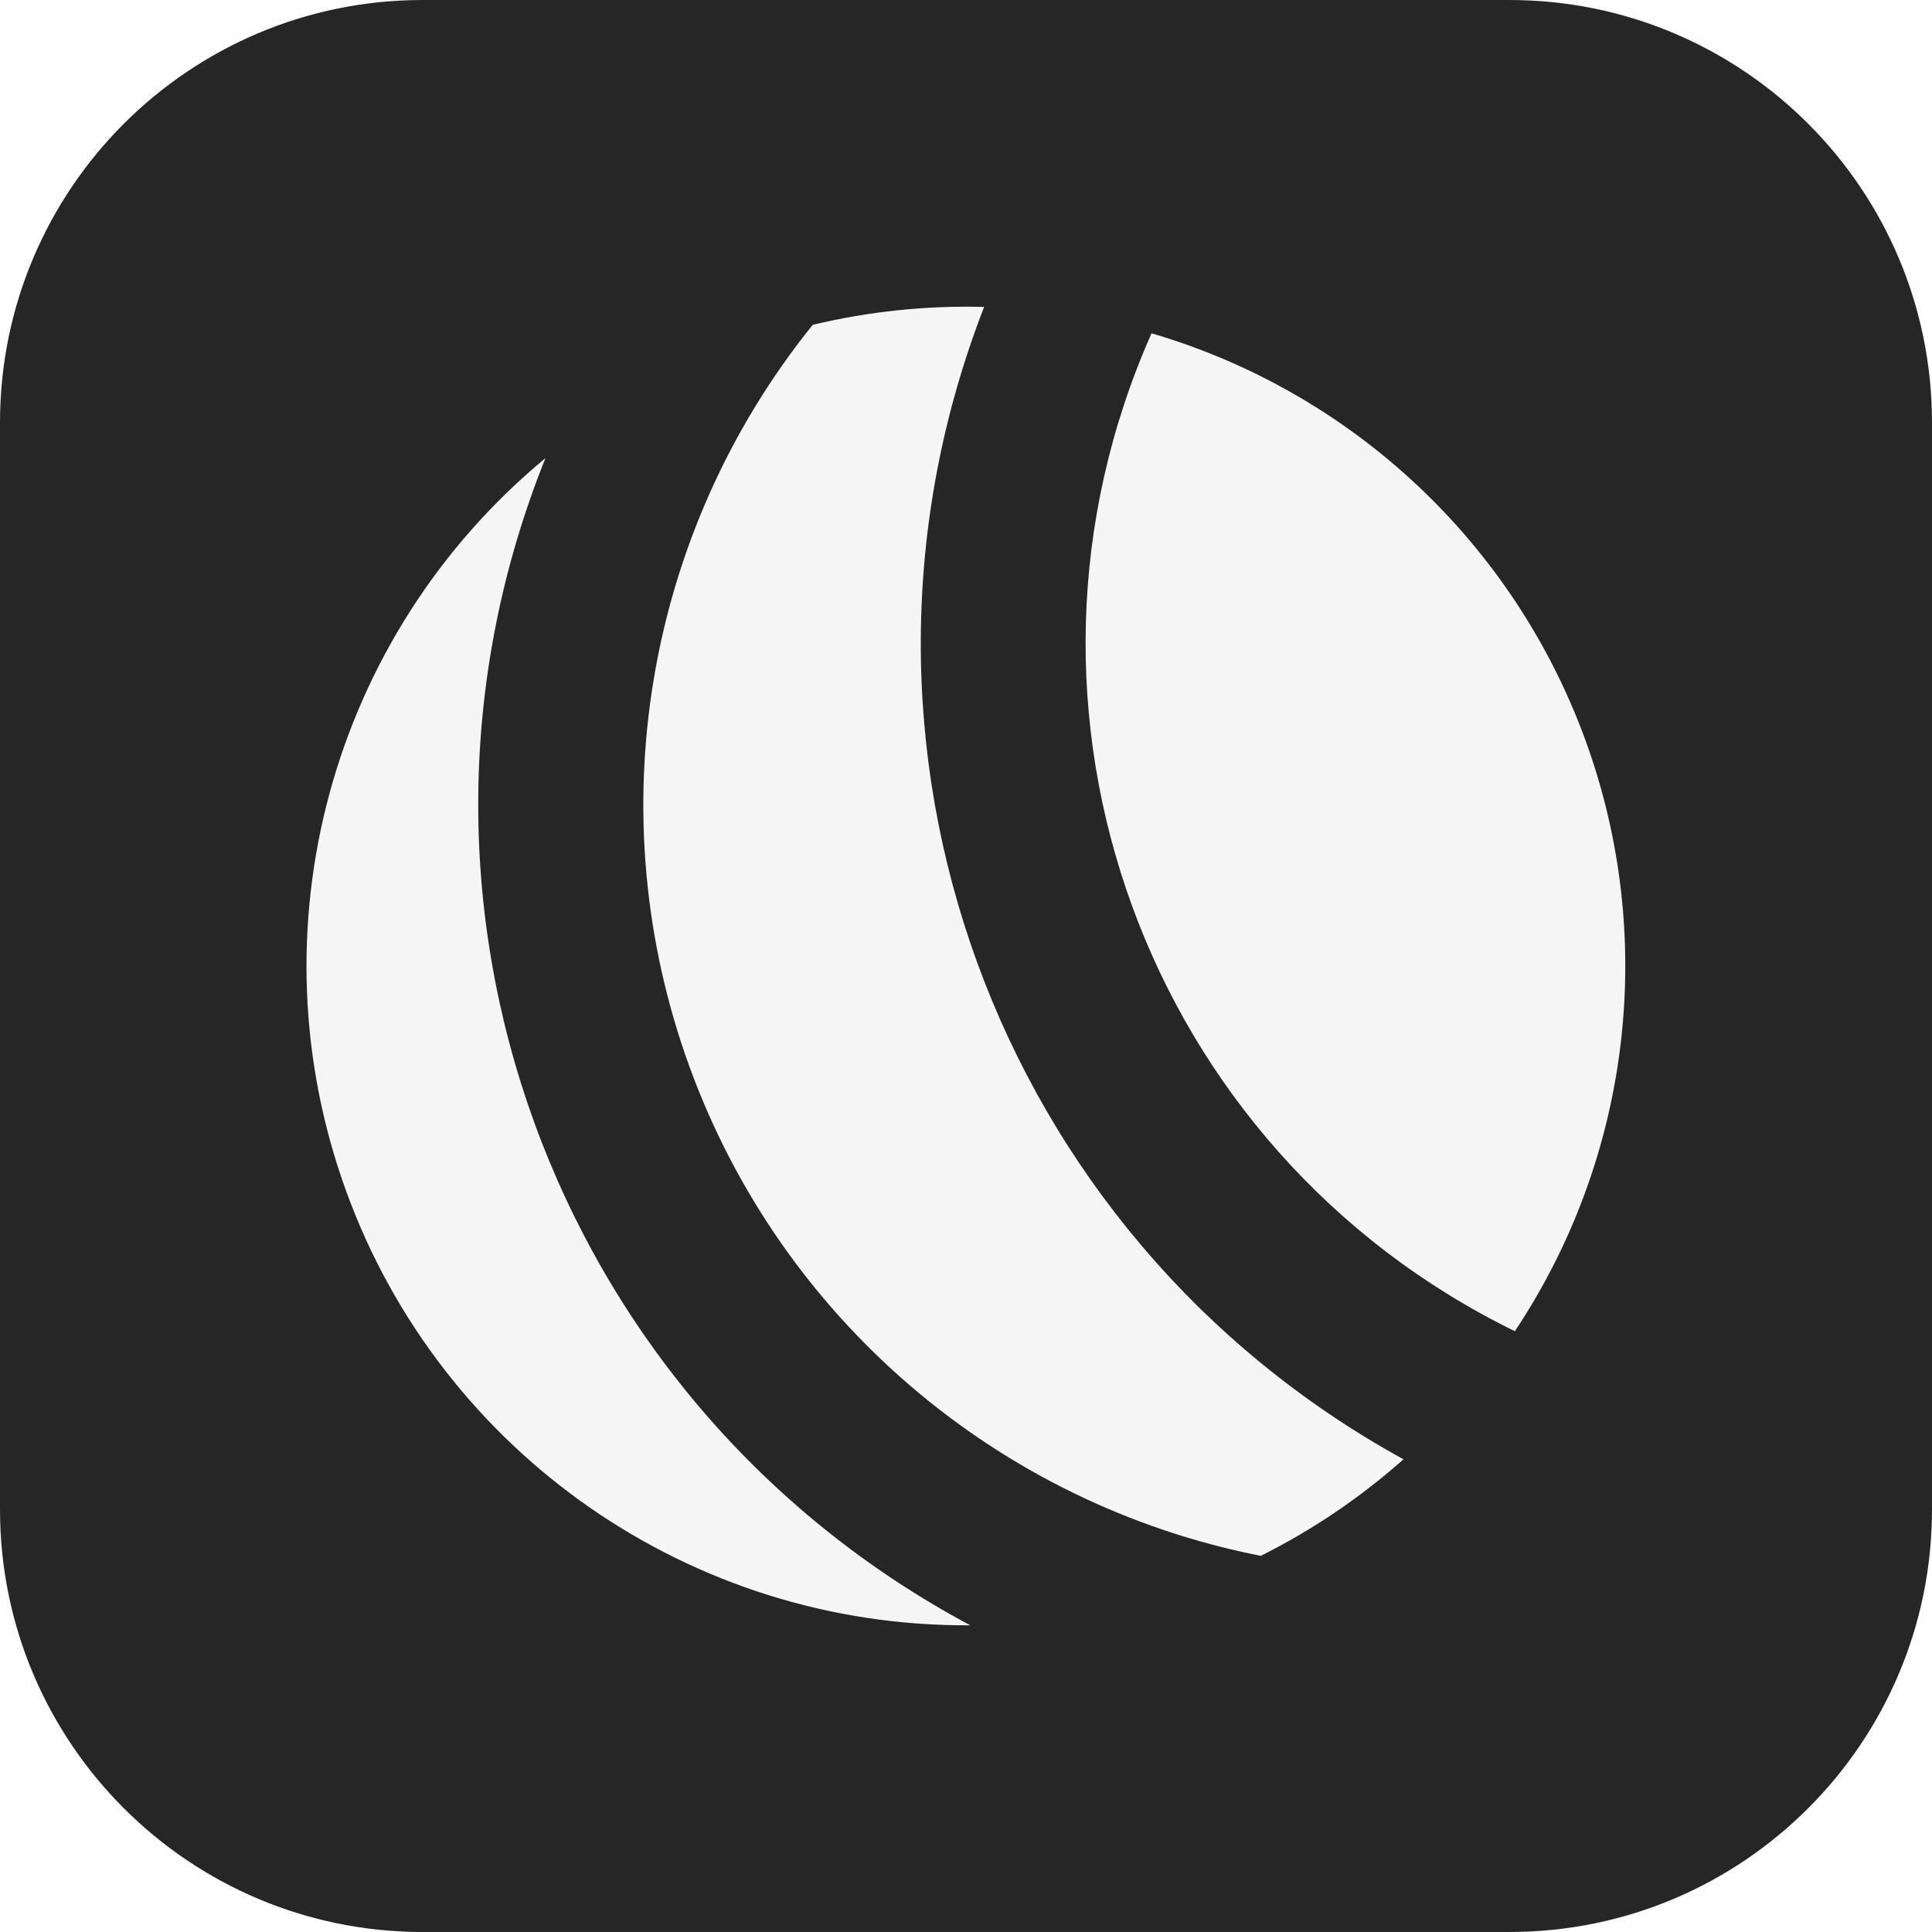
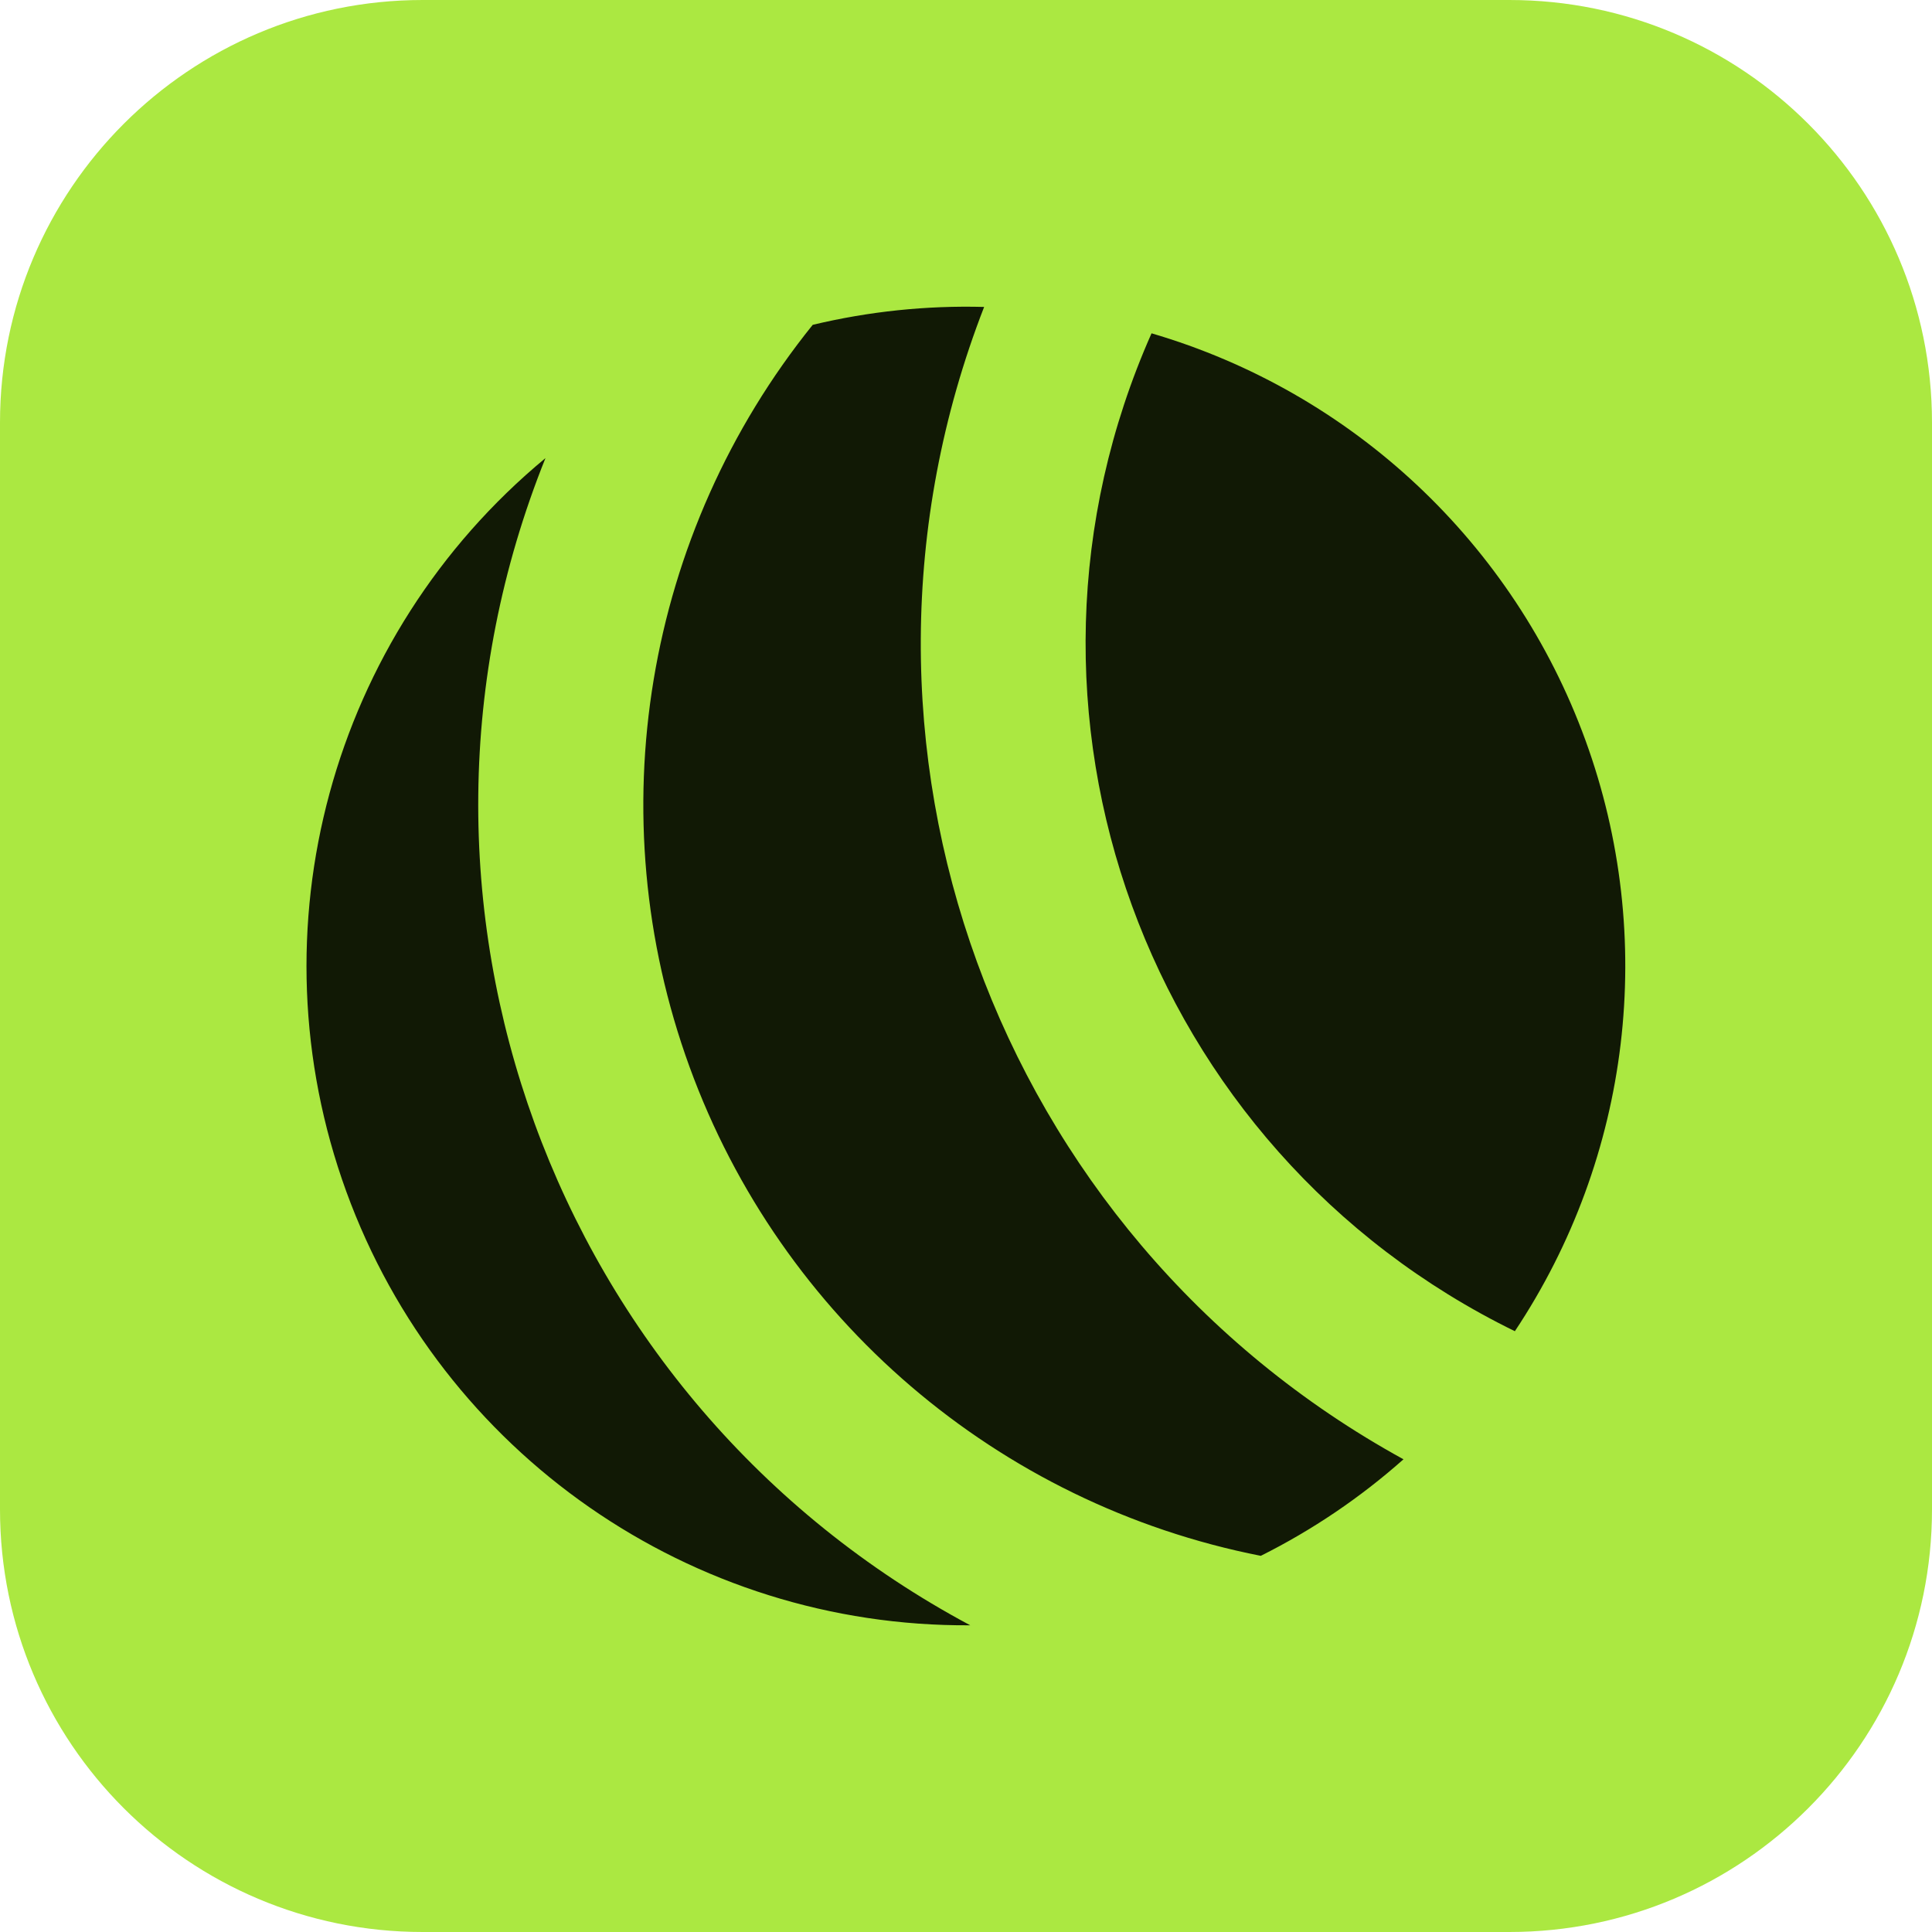
<svg xmlns="http://www.w3.org/2000/svg" viewBox="0 0 64 64">
-   <style>rect{fill:#262626}path{fill:#f5f5f5}@media (prefers-color-scheme:dark){rect{fill:#f5f5f5}path{fill:#0a0a0a}}</style>
-   <rect width="64" height="64" rx="14" />
-   <path d="M14.14 10.43A28 28 0 0 0 32.18 60A39.5 39.5 0 0 1 14.14 10.43ZM25.49 4.77A32.5 32.5 0 0 0 44.52 57.05A28 28 0 0 0 50.58 52.95A39.5 39.5 0 0 1 32.77 4.01A28 28 0 0 0 25.49 4.77ZM39.88 5.13A32.5 32.5 0 0 0 55.31 47.51A28 28 0 0 0 39.88 5.13Z" transform="translate(7.04 7.04) scale(0.78)" />
+   <rect width="64" height="64" rx="14" fill="#abe841" />
+   <path d="M14.14 10.43A28 28 0 0 0 32.18 60A39.5 39.5 0 0 1 14.14 10.43ZM25.49 4.77A32.5 32.5 0 0 0 44.52 57.05A28 28 0 0 0 50.58 52.95A39.5 39.5 0 0 1 32.77 4.01A28 28 0 0 0 25.49 4.77ZM39.88 5.13A32.5 32.5 0 0 0 55.31 47.51A28 28 0 0 0 39.88 5.13Z" fill="#111905" transform="translate(7.04 7.04) scale(.78)" />
</svg>
